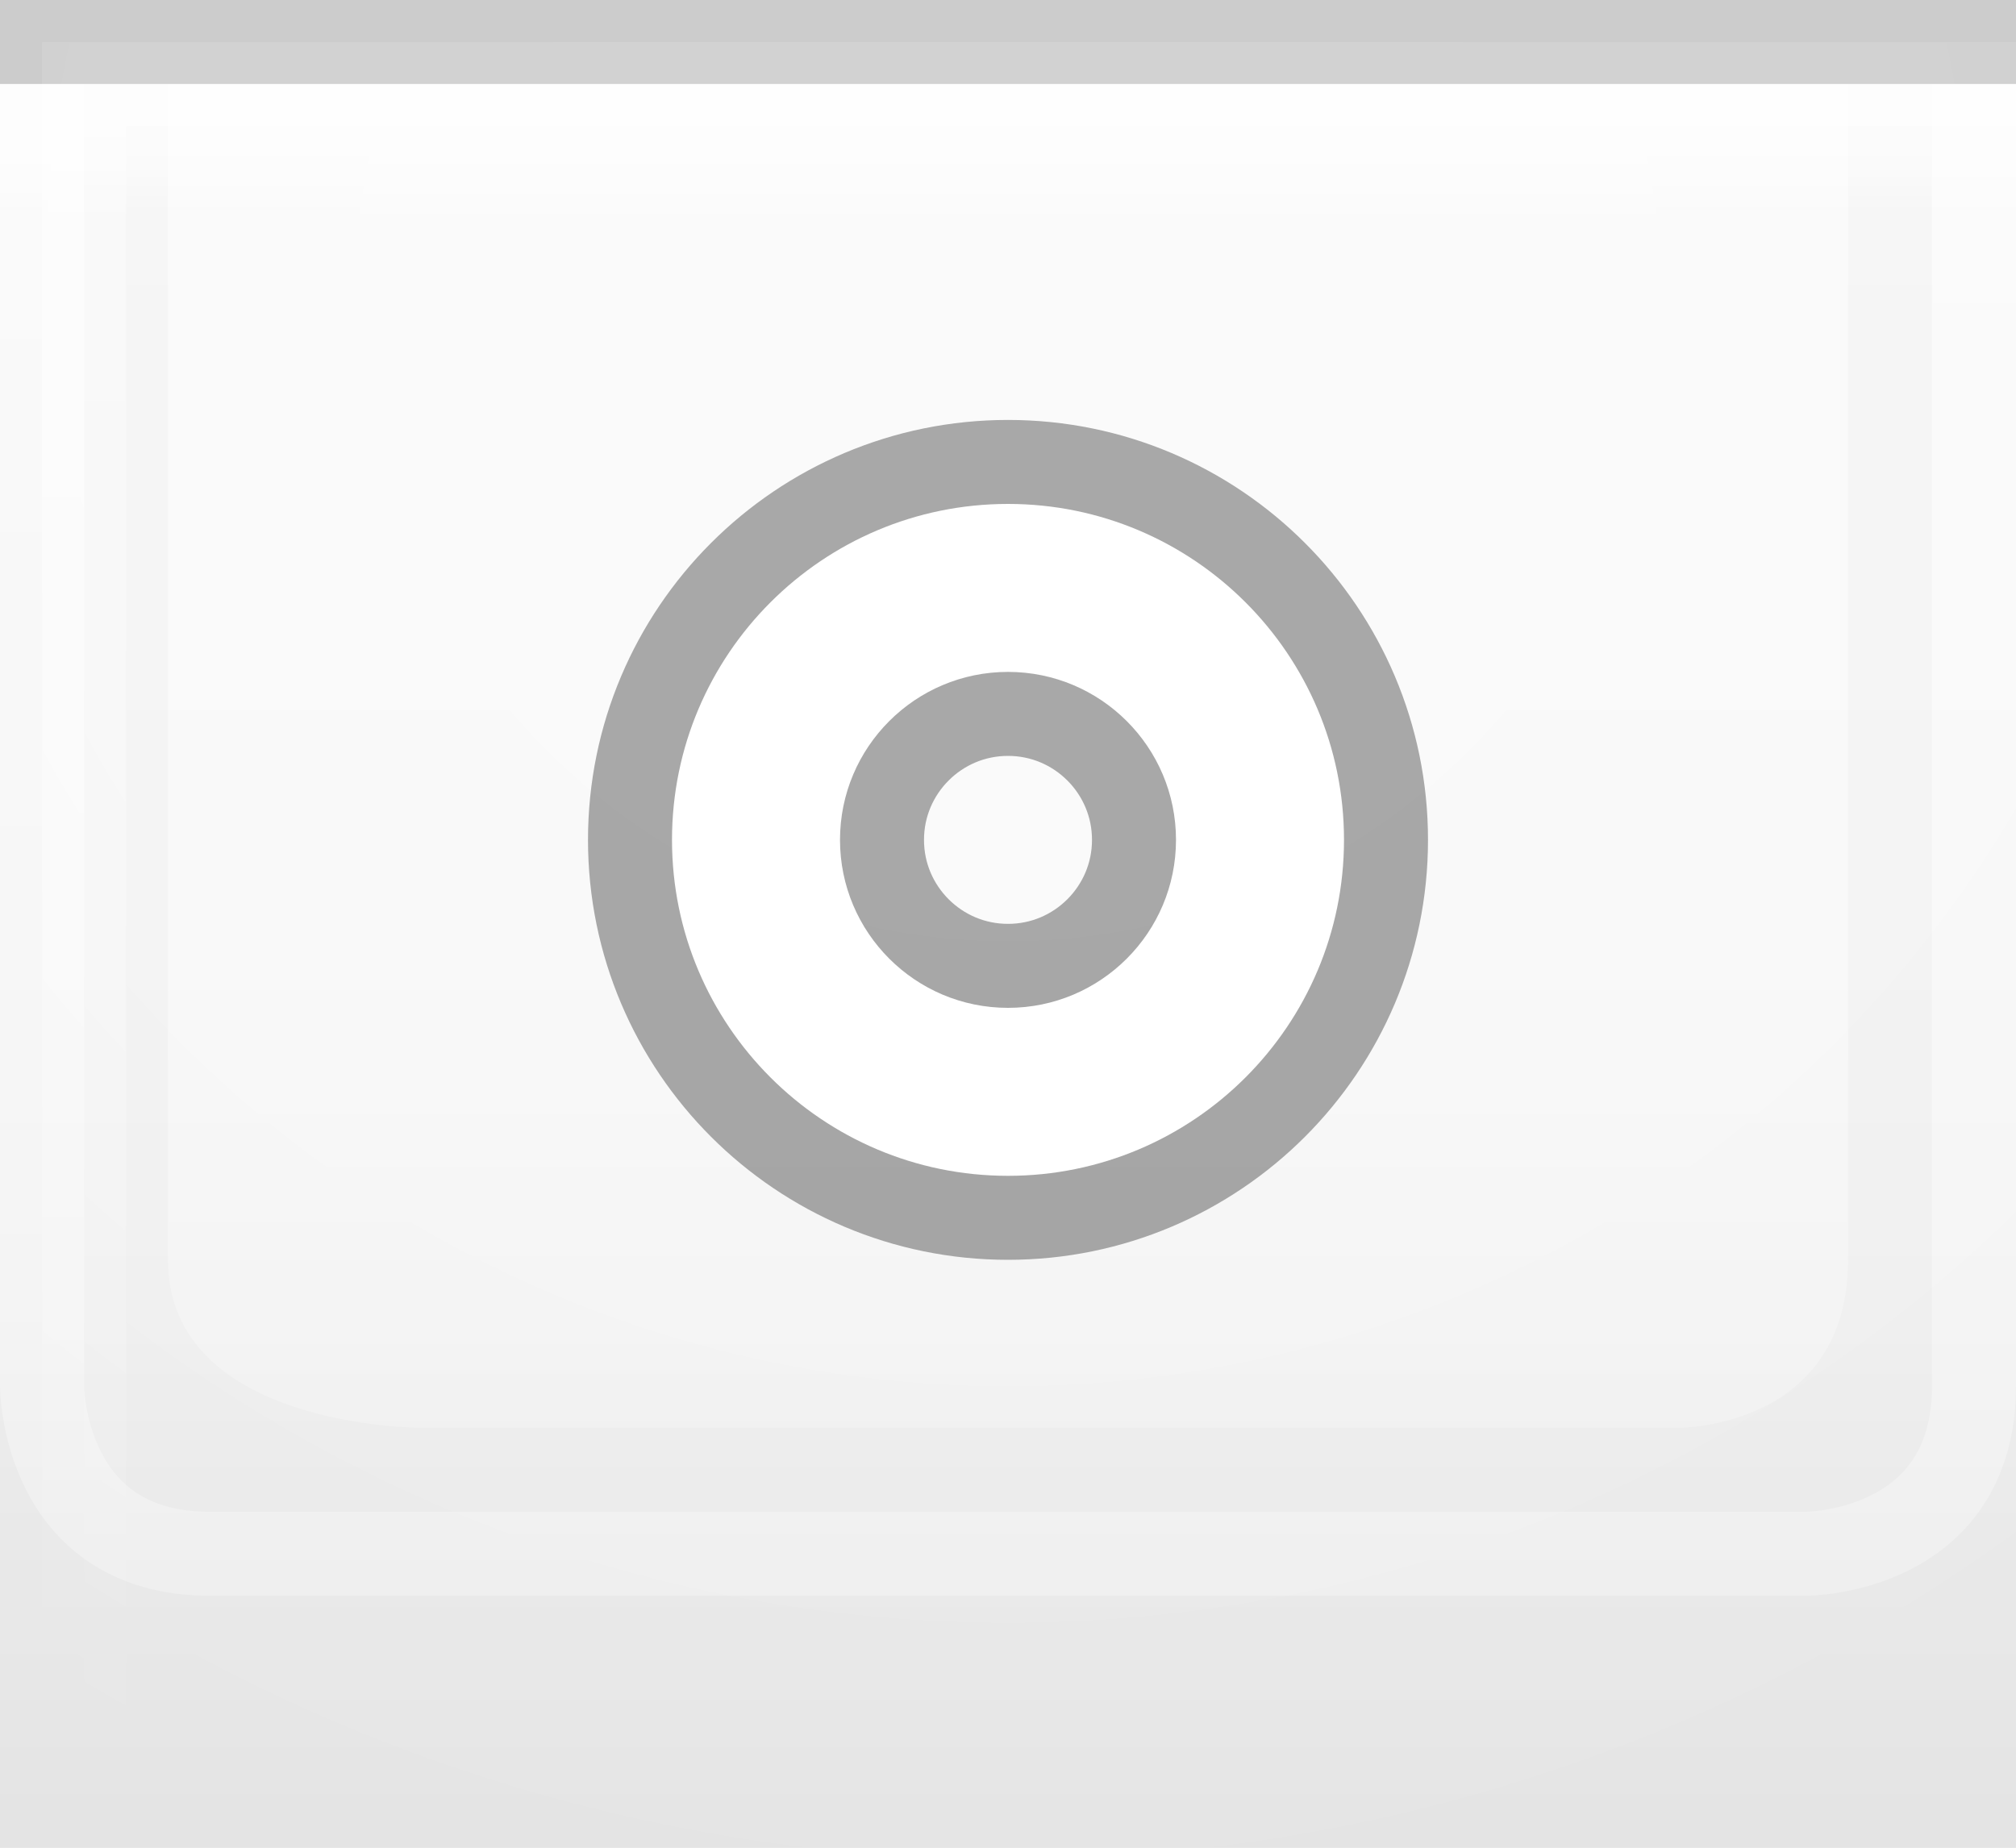
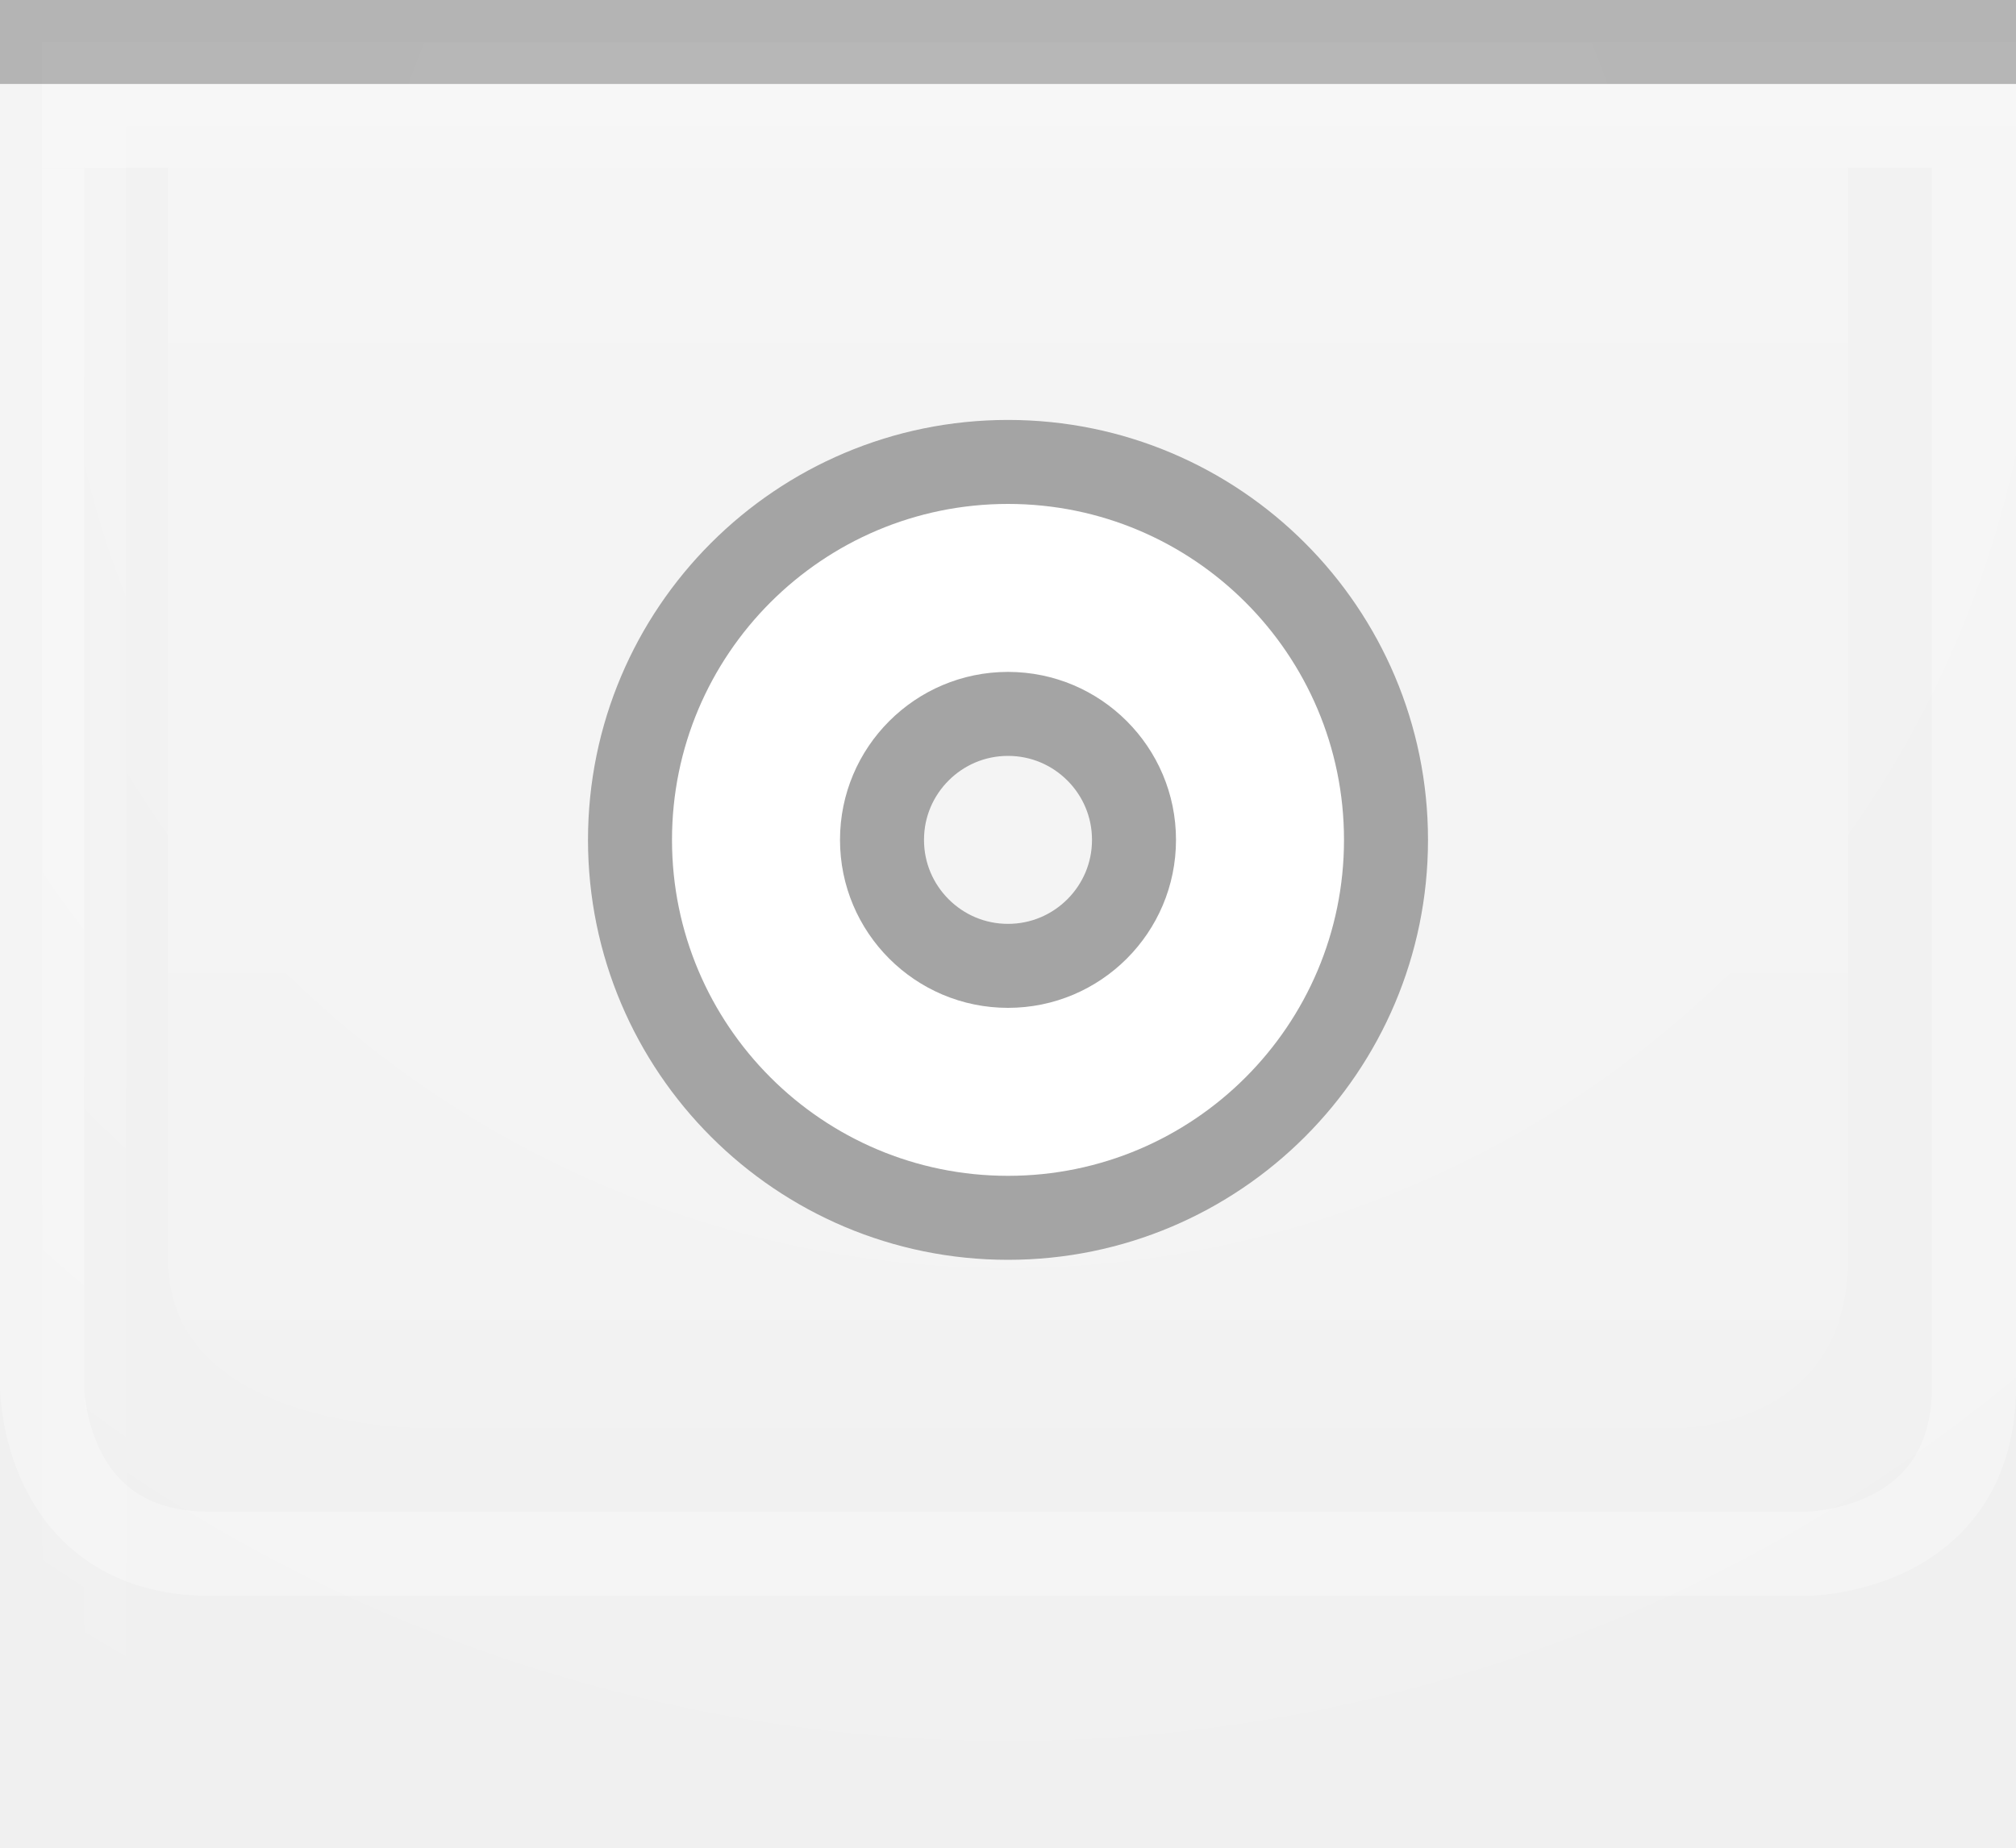
<svg xmlns="http://www.w3.org/2000/svg" xmlns:xlink="http://www.w3.org/1999/xlink" width="24" height="22" id="svg2" version="1.0">
  <defs id="defs4">
-     <linearGradient id="linearGradient1886">
-       <stop style="stop-color:white;stop-opacity:1;" offset="0" id="stop1888" />
-       <stop style="stop-color:white;stop-opacity:0.25;" offset="1" id="stop1890" />
-     </linearGradient>
    <linearGradient id="linearGradient5873">
      <stop id="stop5875" offset="0" style="stop-color:#ffffff;stop-opacity:1;" />
      <stop id="stop5877" offset="0.5" style="stop-color:#ffffff;stop-opacity:0.90;" />
      <stop id="stop5879" offset="1" style="stop-color:white;stop-opacity:0;" />
    </linearGradient>
-     <linearGradient id="linearGradient5847">
-       <stop id="stop5849" offset="0" style="stop-color:white;stop-opacity:0;" />
-       <stop id="stop2776" offset="0.5" style="stop-color:black;stop-opacity:0;" />
-       <stop id="stop2779" offset="0.75" style="stop-color:black;stop-opacity:0.013;" />
-       <stop id="stop5851" offset="1" style="stop-color:black;stop-opacity:0.05;" />
-     </linearGradient>
-     <linearGradient xlink:href="#linearGradient5847" id="linearGradient6945" gradientUnits="userSpaceOnUse" x1="0" y1="0.5" x2="0" y2="21.5" gradientTransform="matrix(1,0,0,1,0,0)" />
-     <linearGradient xlink:href="#linearGradient5873" id="linearGradient6962" x1="0" y1="1" x2="0" y2="8" gradientUnits="userSpaceOnUse" gradientTransform="matrix(1,0,0,0.2,0,1)" />
    <radialGradient xlink:href="#linearGradient5873" id="radialGradient3087" cx="12" cy="0" fx="12" fy="3" r="22" gradientTransform="matrix(1,0,0,1,0,0.5)" gradientUnits="userSpaceOnUse" />
-     <linearGradient xlink:href="#linearGradient1886" id="linearGradient1892" x1="0" y1="1" x2="0" y2="12" gradientUnits="userSpaceOnUse" gradientTransform="matrix(0.75,0,0,1,0.75,0)" />
-     <linearGradient xlink:href="#linearGradient1886" id="linearGradient2791" x1="0" y1="1" x2="0" y2="25" gradientUnits="userSpaceOnUse" />
    <linearGradient xlink:href="#linearGradient5873" id="linearGradient4147" x1="0" y1="1" x2="0" y2="22" gradientUnits="userSpaceOnUse" />
  </defs>
  <g id="layer1">
    <g id="g1789" transform="translate(0,1)">
-       <rect style="opacity:0.5;fill:url(#radialGradient3087);fill-opacity:0.50;stroke:url(#radialGradient3087);stroke-width:1;stroke-linecap:square;stroke-miterlimit:4;stroke-dasharray:none;stroke-opacity:1" id="rect3079" width="24" height="22" x="1" y="0" />
+       <rect style="opacity:0.25;fill:url(#radialGradient3087);fill-opacity:0.50;stroke:url(#radialGradient3087);stroke-width:1;stroke-linecap:square;stroke-miterlimit:4;stroke-dasharray:none;stroke-opacity:1" id="rect3079" width="24" height="22" x="1" y="0" />
    </g>
  </g>
-   <g id="layer2" style="display:inline">
-     <rect style="fill:url(#linearGradient6945);fill-opacity:1;stroke:none;stroke-width:1;stroke-miterlimit:4;stroke-opacity:1" id="rect6057" width="24" height="21" x="0" y="1" />
-   </g>
  <g id="layer3">
-     <rect style="fill:url(#linearGradient6962);fill-opacity:0.60;fill-rule:evenodd;stroke:none;stroke-width:1px;stroke-linecap:square;stroke-linejoin:miter;stroke-opacity:1" id="rect6061" width="24" height="4" x="0" y="1" />
-     <rect style="opacity:0.25;fill:url(#linearGradient1892);fill-opacity:1;stroke:none;stroke-width:0;stroke-linecap:round;stroke-linejoin:round;stroke-miterlimit:4;stroke-dasharray:none;stroke-opacity:1" id="rect1884" width="24" height="15" x="0" y="1" />
-     <path style="fill:none;stroke:url(#linearGradient2791);stroke-width:1px;stroke-linecap:butt;stroke-linejoin:miter;stroke-opacity:0.60" d="M 0.5,1 L 0.5,16.5 C 0.5,16.5 0.5,18.5 2.5,18.5 C 4,18.5 21.5,18.5 21.5,18.5 C 21.5,18.5 23.5,18.5 23.5,16.5 C 23.5,14.5 23.5,1 23.5,1 L 23.5,1 L 23.5,1" id="path2187" />
-     <path style="fill:url(#linearGradient4147);fill-rule:evenodd;stroke:none;stroke-width:1px;stroke-linecap:butt;stroke-linejoin:miter;stroke-opacity:1;fill-opacity:0.50" d="M 2,1 C 2,1 2,13 2,15 C 2,17 5,17 5,17 L 20,17 C 20,17 22,17 22,15 C 22,13 22,1 22,1 L 2,1 z " id="path2188" />
+     <rect style="opacity:0.25;fill:none;fill-opacity:0;stroke:none;stroke-width:0;stroke-linecap:round;stroke-linejoin:round;stroke-miterlimit:4;stroke-dasharray:none;stroke-opacity:1" id="rect1884" width="24" height="15" x="0" y="1" />
+     <path style="fill:none;stroke:#ffffff;stroke-width:1px;stroke-linecap:butt;stroke-linejoin:miter;stroke-opacity:0.30" d="M 0.5,2 L 0.5,16.5 C 0.5,16.5 0.5,18.5 2.5,18.5 C 4,18.5 21.5,18.5 21.5,18.5 C 21.5,18.5 23.5,18.5 23.5,16.5 C 23.5,14.5 23.5,2 23.5,2 L 23.5,2 L 23.5,2" id="path2187" />
+     <path style="fill:url(#linearGradient4147);fill-rule:evenodd;stroke:none;stroke-width:1px;stroke-linecap:butt;stroke-linejoin:miter;stroke-opacity:1;fill-opacity:0.20" d="M 2,2 C 2,2 2,13 2,15 C 2,17 5,17 5,17 L 20,17 C 20,17 22,17 22,15 C 22,13 22,2 22,2 L 2,2 z " id="path2188" />
  </g>
  <g id="g31" style="display:inline">
-     <path style="fill:none;stroke:black;stroke-width:1px;stroke-opacity:0.15" d="M 0,0.5 L 24,0.5" id="path6059" />
+     <path style="fill:none;stroke:black;stroke-width:1px;stroke-opacity:0.25" d="M 0,0.5 L 24,0.5" id="path6059" />
+     <path style="fill:none;fill-opacity:0;fill-rule:evenodd;stroke:#ffffff;stroke-width:1px;stroke-linecap:square;stroke-linejoin:miter;stroke-opacity:0.30" d="M 0,1.5 L 24,1.5" id="path28" />
  </g>
  <g id="g3722">
    <g style="display:inline" id="g1613" transform="translate(6,4)">
      <path id="path1412" d="M 6,2 C 3.792,2 2,3.792 2,6 C 2,8.208 3.792,10 6,10 C 8.208,10 10,8.208 10,6 C 10,3.792 8.208,2 6,2 z M 6,4 C 7.104,4 8,4.896 8,6 C 8,7.104 7.104,8 6,8 C 4.896,8 4,7.104 4,6 C 4,4.896 4.896,4 6,4 z " style="opacity:0.33;fill:black;fill-opacity:1;stroke:black;stroke-width:2;stroke-linecap:round;stroke-linejoin:round;stroke-miterlimit:4;stroke-dasharray:none;stroke-opacity:1" />
      <path id="path2287" d="M 6,2 C 3.792,2 2,3.792 2,6 C 2,8.208 3.792,10 6,10 C 8.208,10 10,8.208 10,6 C 10,3.792 8.208,2 6,2 z M 6,4 C 7.104,4 8,4.896 8,6 C 8,7.104 7.104,8 6,8 C 4.896,8 4,7.104 4,6 C 4,4.896 4.896,4 6,4 z " style="opacity:1;fill:white;fill-opacity:1;stroke:white;stroke-width:0;stroke-linecap:round;stroke-linejoin:round;stroke-miterlimit:4;stroke-dasharray:none;stroke-opacity:1" />
    </g>
  </g>
  <g id="layer5">
    <path style="fill:none;stroke:black;stroke-width:1px;stroke-opacity:0" d="M 0,21.5 L 24,21.5" id="path6989" />
  </g>
</svg>
